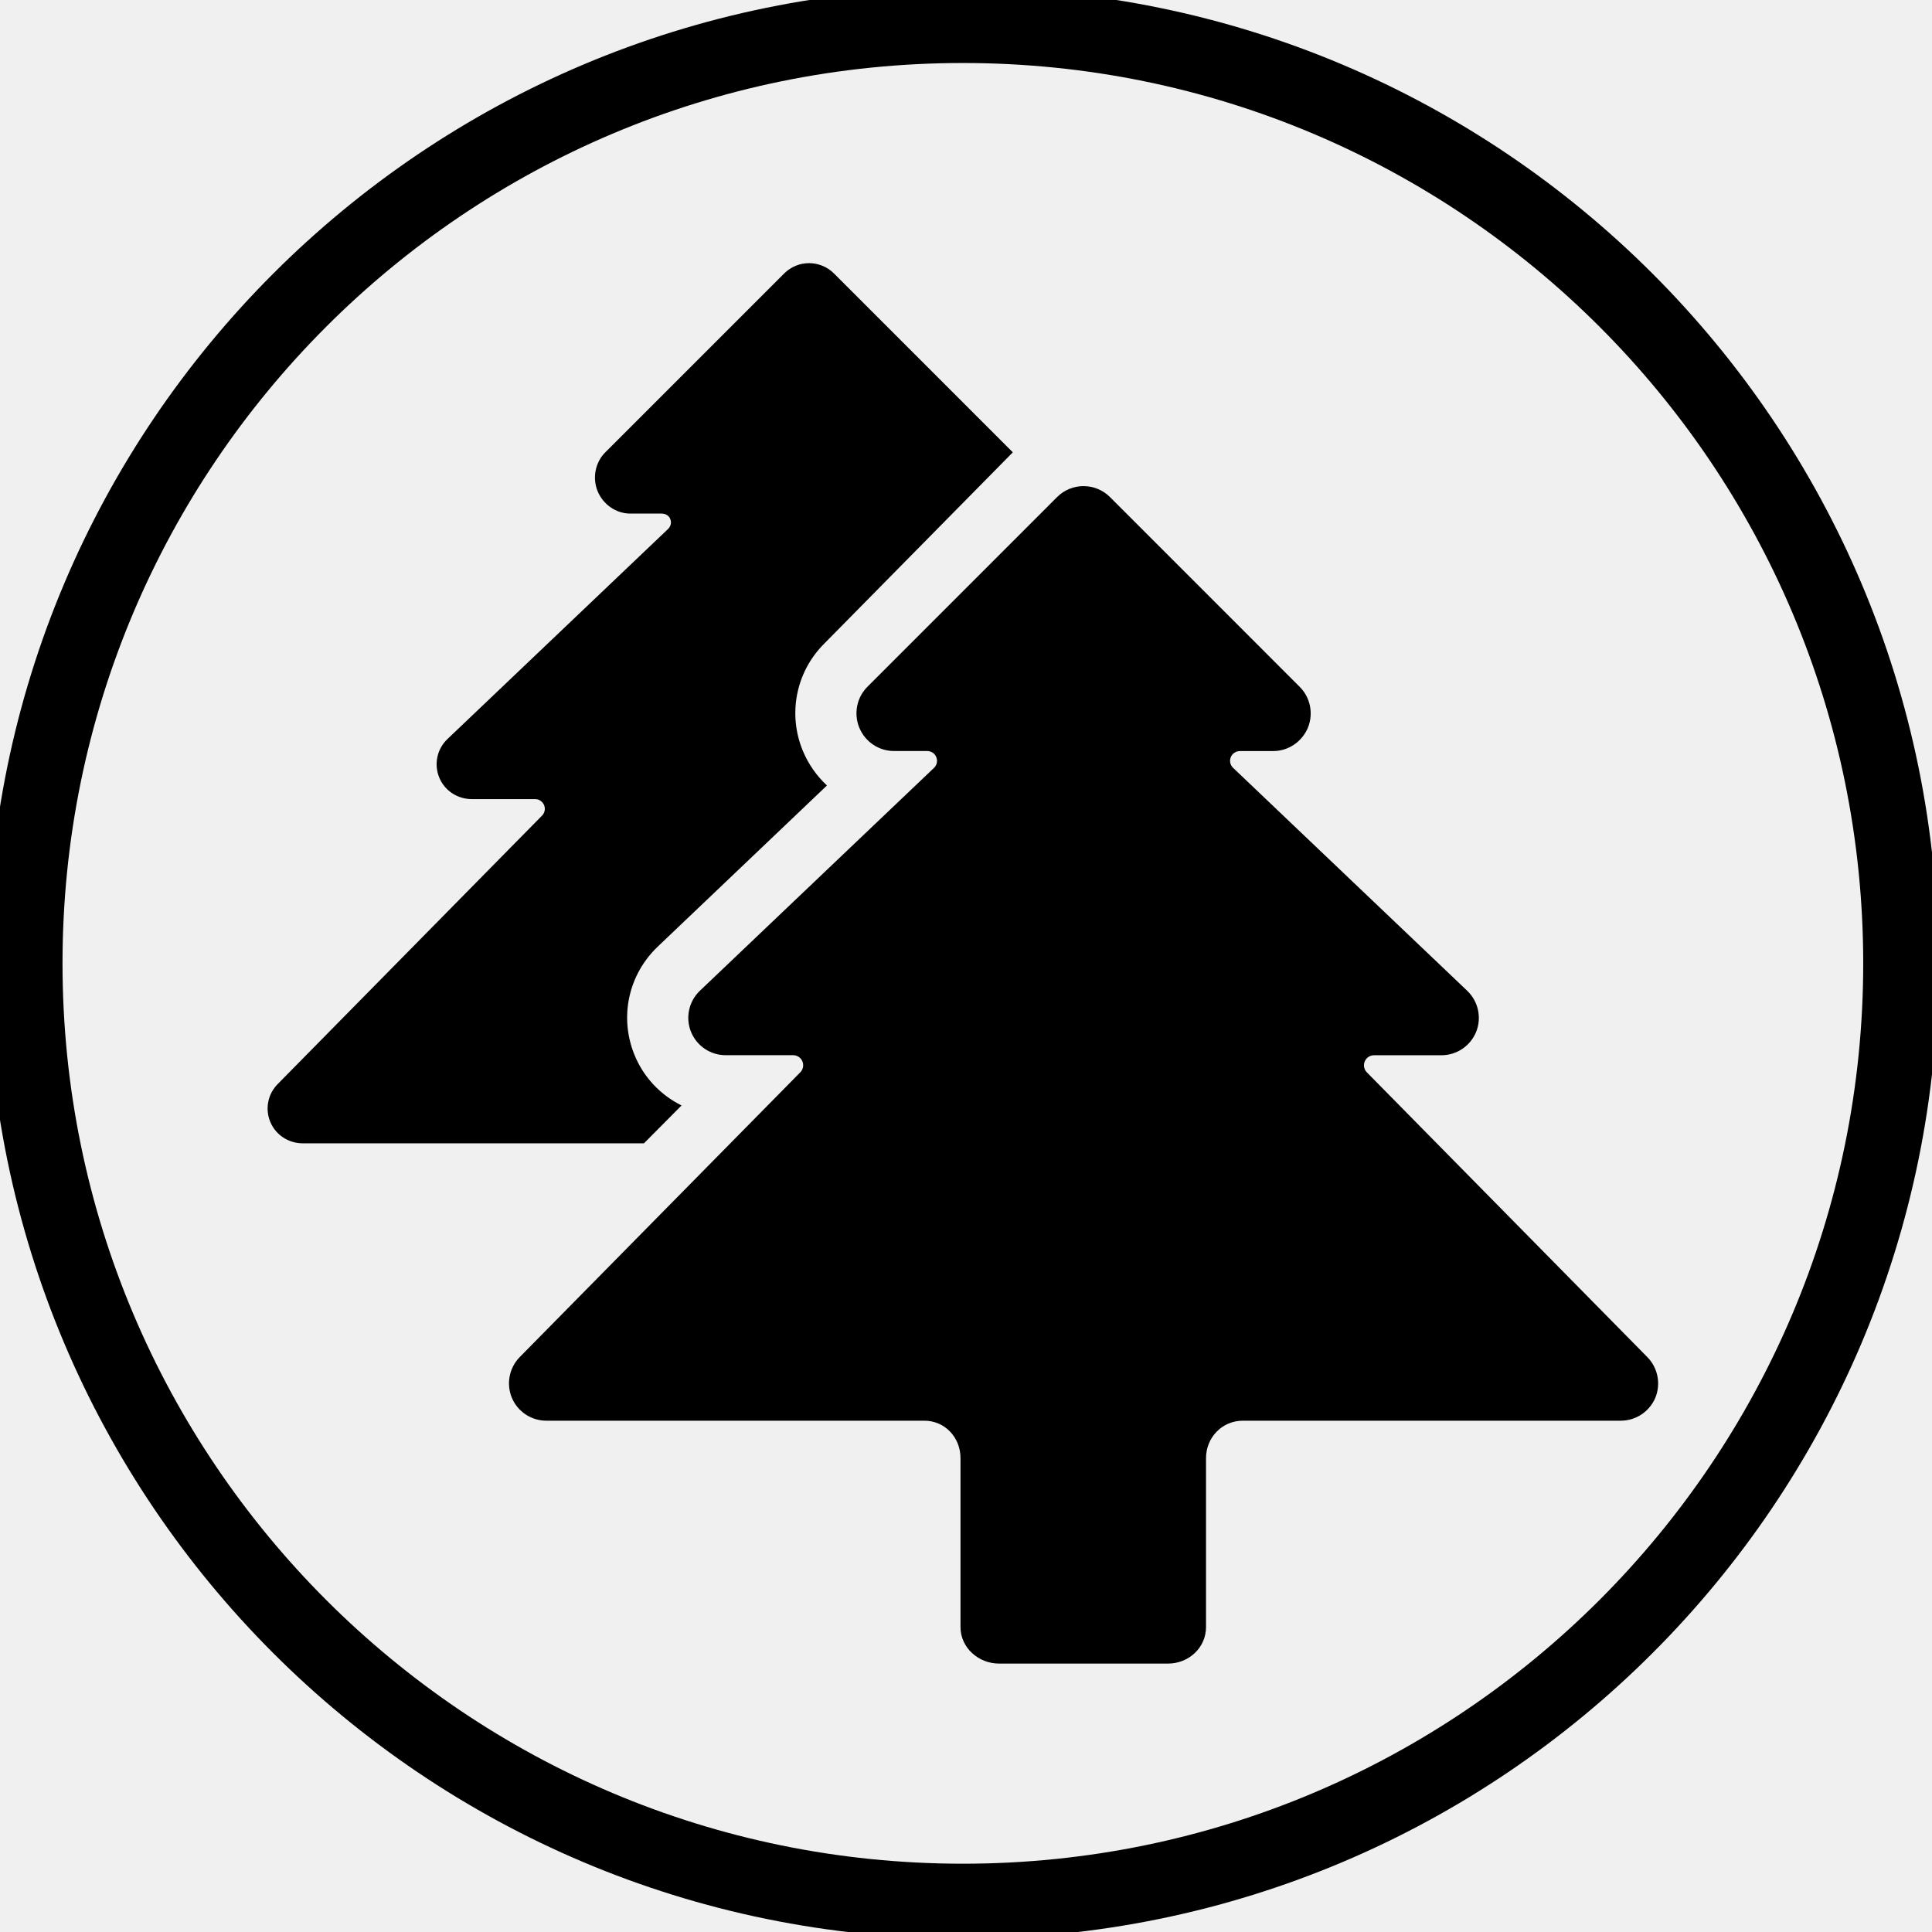
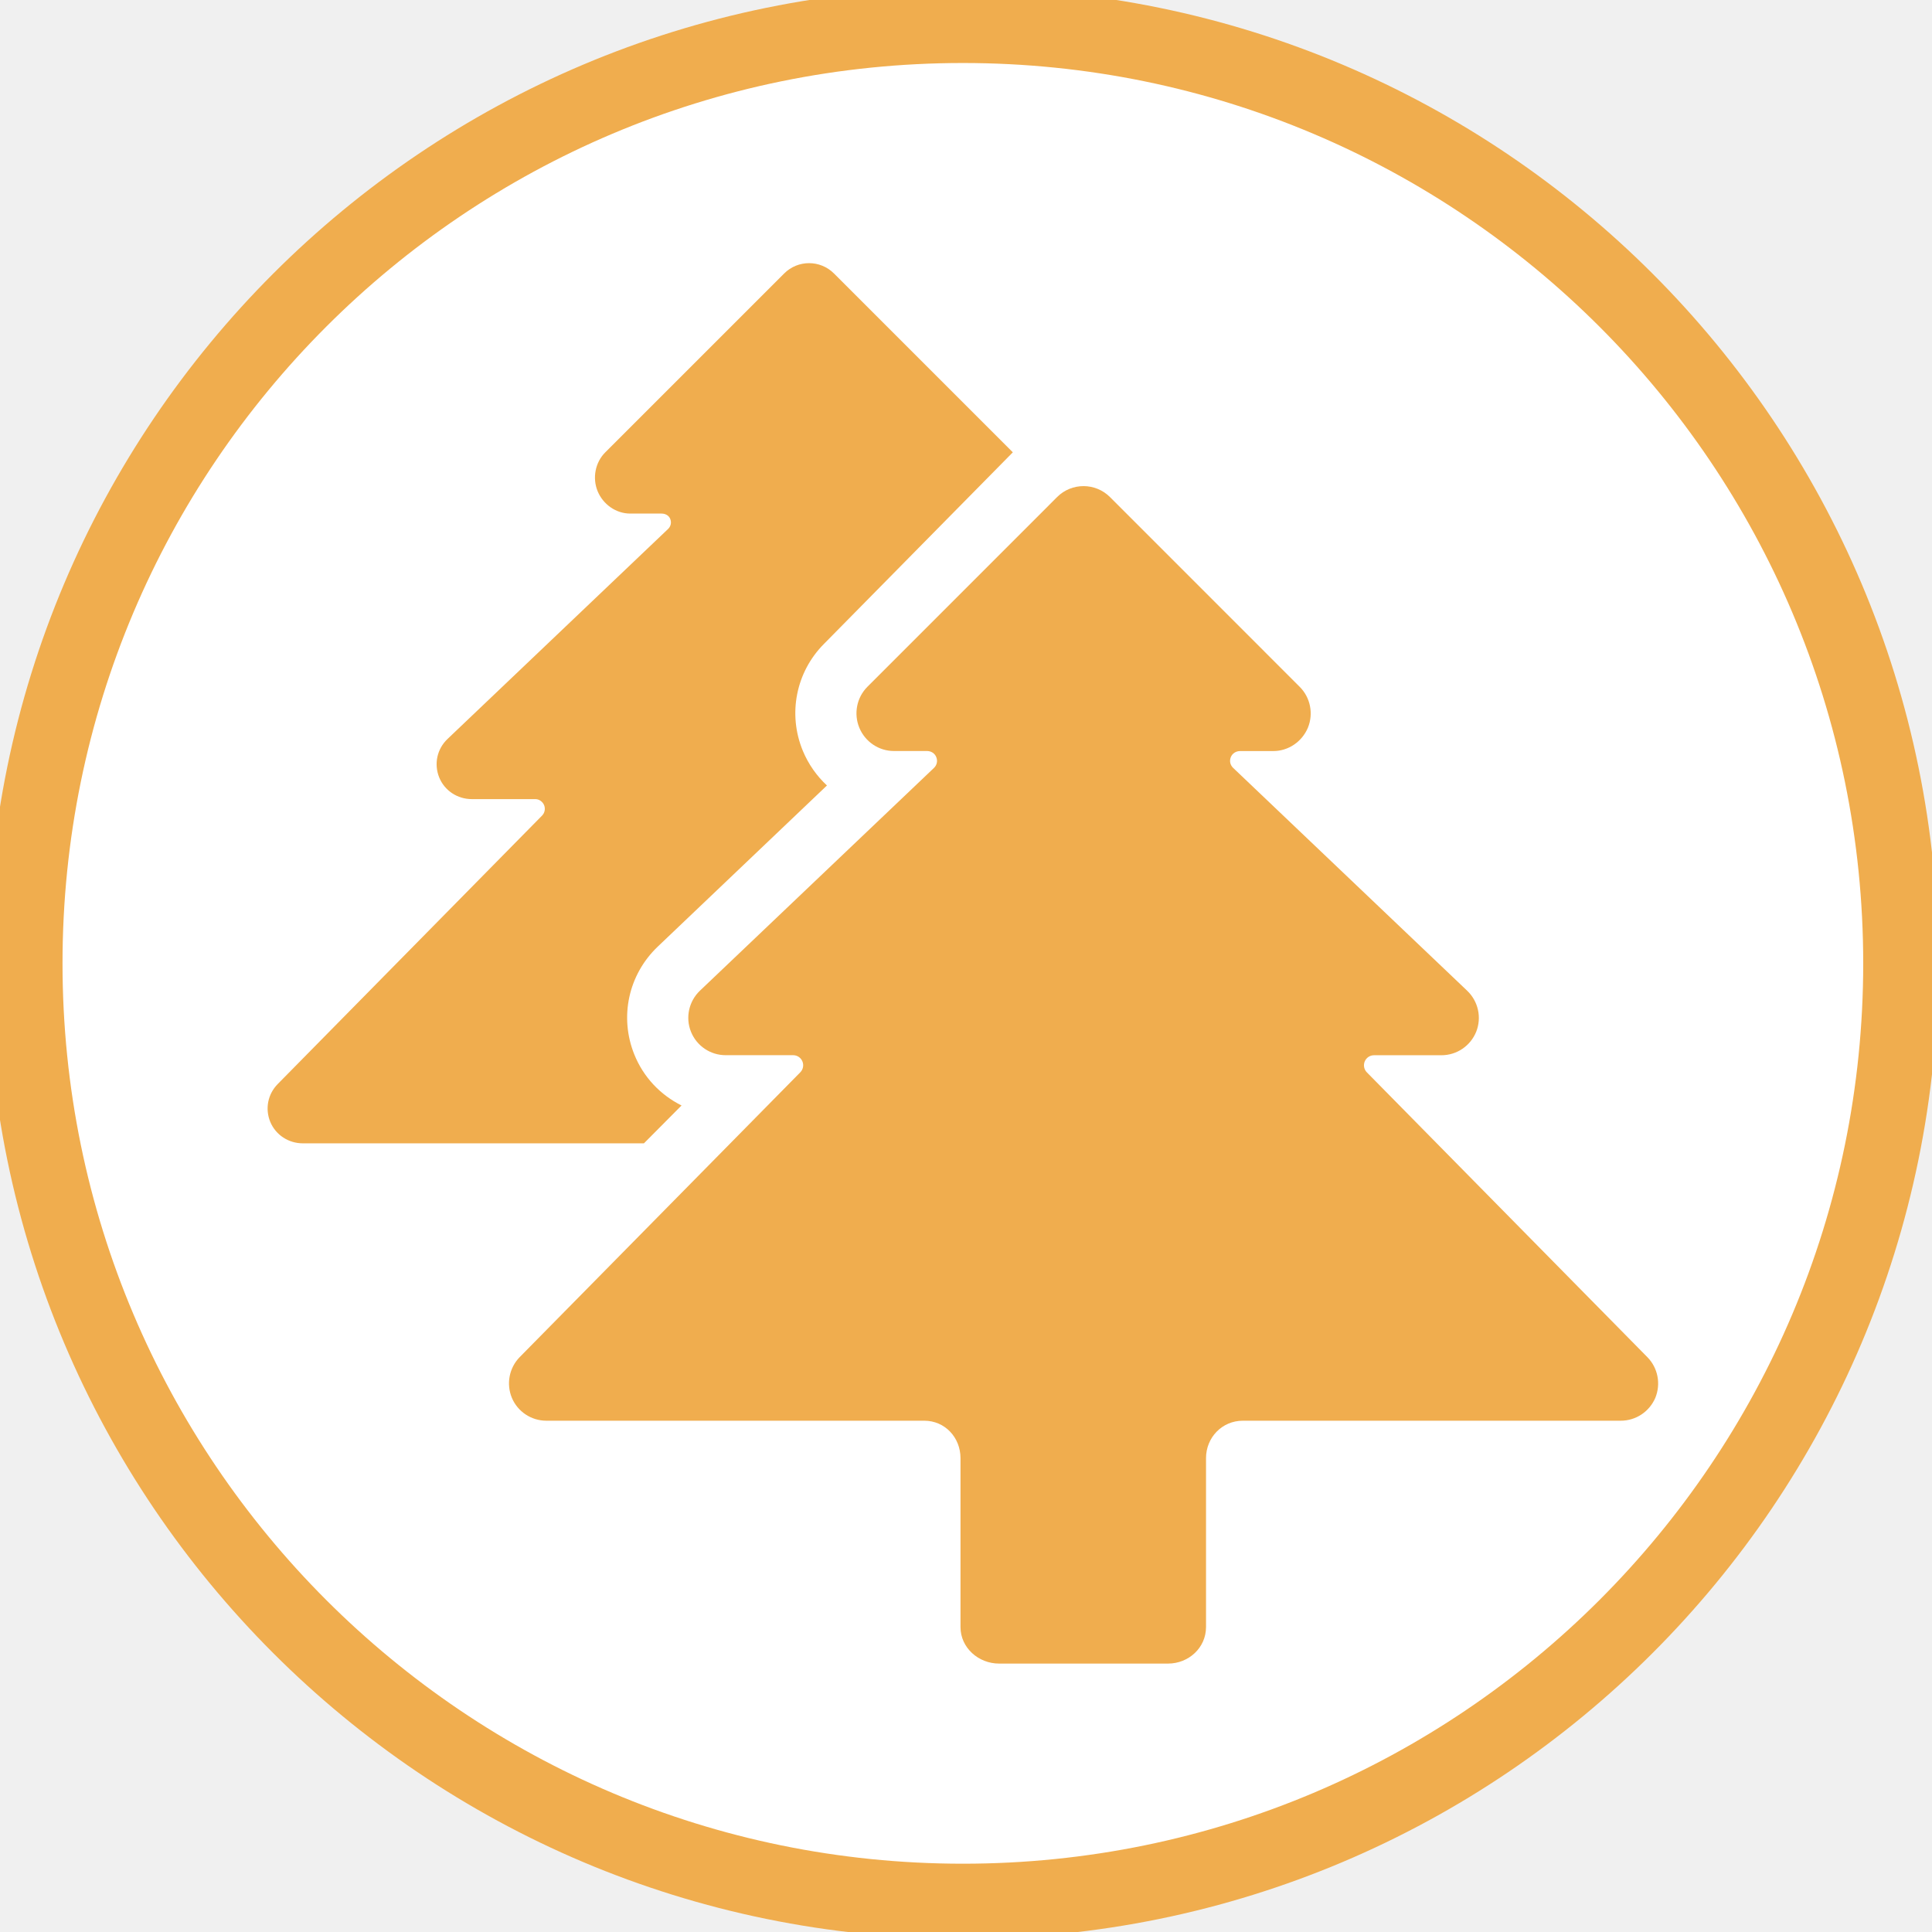
<svg xmlns="http://www.w3.org/2000/svg" version="1.1" id="Layer_1" x="0px" y="0px" width="103px" height="103px" viewBox="0 0 103 103" enable-background="new 0 0 103 103" xml:space="preserve">
+   <circle fill="#FFFFFF" stroke="#F0AD4E" stroke-width="4" stroke-miterlimit="10" cx="51.333" cy="51.359" r="50" />
  <g>
    <g>
-       <path d="M36.335,58.935c-1.123-0.56-2.029-1.499-2.521-2.725c-0.802-2-0.31-4.253,1.251-5.742l9.022-8.592    c-0.545-0.507-0.987-1.131-1.286-1.848c-0.813-1.966-0.365-4.21,1.138-5.711l10.057-10.202l-9.534-9.535    c-0.734-0.734-1.925-0.734-2.656,0l-9.537,9.535c-0.538,0.537-0.697,1.373-0.406,2.077c0.291,0.701,0.978,1.188,1.736,1.188h1.667    c0.205,0,0.39,0.096,0.466,0.285c0.078,0.193,0.031,0.396-0.119,0.54L23.859,39.396c-0.557,0.531-0.731,1.327-0.448,2.041    c0.286,0.714,0.977,1.166,1.744,1.166h3.388c0.202,0,0.384,0.134,0.464,0.32c0.078,0.188,0.037,0.41-0.105,0.555L14.808,57.791    c-0.533,0.54-0.687,1.326-0.396,2.027c0.294,0.698,0.977,1.136,1.733,1.136H34.33L36.335,58.935z" />
-       <path d="M87.824,72.351L72.869,57.168c-0.152-0.155-0.193-0.384-0.111-0.582c0.083-0.198,0.276-0.328,0.494-0.328h3.594    c0.816,0,1.547-0.496,1.854-1.252c0.302-0.758,0.11-1.622-0.479-2.185L65.744,40.94c-0.16-0.151-0.209-0.37-0.126-0.576    c0.083-0.203,0.278-0.323,0.495-0.323h1.77c0.805,0,1.531-0.499,1.844-1.242c0.305-0.746,0.136-1.609-0.434-2.18L59.176,26.5    c-0.387-0.387-0.9-0.584-1.409-0.584s-1.021,0.193-1.407,0.58L46.245,36.613c-0.572,0.571-0.74,1.438-0.433,2.183    c0.307,0.746,1.035,1.242,1.842,1.242h1.766c0.218,0,0.417,0.123,0.495,0.326c0.084,0.202,0.034,0.428-0.125,0.578L37.311,52.821    c-0.587,0.563-0.777,1.427-0.474,2.183c0.304,0.758,1.036,1.251,1.851,1.251h3.596c0.216,0,0.41,0.129,0.494,0.33    c0.083,0.199,0.039,0.428-0.112,0.582L27.708,72.35c-0.563,0.575-0.727,1.428-0.419,2.171c0.31,0.74,1.036,1.22,1.839,1.22h20.148    c1.102,0,1.931,0.895,1.931,1.997v9.005c0,1.101,0.956,1.947,2.056,1.947h9.007c1.104,0,2.026-0.847,2.026-1.947v-9.005    c0-1.103,0.859-1.997,1.963-1.997h20.148c0.806,0,1.526-0.482,1.843-1.22C88.553,73.777,88.389,72.925,87.824,72.351z" />
+       <path fill="#F0AD4E" d="M36.335,58.936c-1.123-0.561-2.029-1.5-2.521-2.726c-0.802-2-0.31-4.253,1.251-5.742l9.022-8.592    c-0.545-0.507-0.987-1.131-1.286-1.848c-0.813-1.966-0.365-4.21,1.138-5.711l10.057-10.202l-9.534-9.535    c-0.734-0.734-1.925-0.734-2.656,0l-9.537,9.535c-0.538,0.537-0.697,1.373-0.406,2.077c0.291,0.701,0.978,1.188,1.736,1.188h1.667    c0.205,0,0.39,0.096,0.466,0.285c0.078,0.193,0.031,0.396-0.119,0.54L23.859,39.396c-0.557,0.531-0.731,1.327-0.448,2.041    c0.286,0.714,0.977,1.166,1.744,1.166h3.388c0.202,0,0.384,0.134,0.464,0.32c0.078,0.188,0.037,0.41-0.105,0.555L14.808,57.791    c-0.533,0.54-0.687,1.326-0.396,2.027c0.294,0.697,0.977,1.136,1.733,1.136H34.33L36.335,58.936z" />
+       <path fill="#F0AD4E" d="M87.824,72.352L72.869,57.168c-0.152-0.154-0.193-0.384-0.111-0.582c0.083-0.197,0.276-0.328,0.494-0.328    h3.594c0.816,0,1.547-0.496,1.854-1.252c0.302-0.758,0.11-1.622-0.479-2.186L65.744,40.94c-0.16-0.151-0.209-0.37-0.126-0.576    c0.083-0.203,0.278-0.323,0.495-0.323h1.77c0.805,0,1.531-0.499,1.844-1.242c0.306-0.746,0.137-1.609-0.434-2.18L59.176,26.5    c-0.387-0.387-0.9-0.584-1.408-0.584c-0.51,0-1.021,0.193-1.408,0.58L46.245,36.613c-0.572,0.571-0.74,1.438-0.433,2.183    c0.307,0.746,1.035,1.242,1.842,1.242h1.766c0.218,0,0.417,0.123,0.495,0.326c0.084,0.202,0.034,0.428-0.125,0.578L37.311,52.82    c-0.587,0.563-0.777,1.428-0.474,2.184c0.304,0.758,1.036,1.251,1.851,1.251h3.596c0.216,0,0.41,0.129,0.494,0.33    c0.083,0.199,0.039,0.429-0.112,0.582L27.708,72.35c-0.563,0.575-0.727,1.428-0.419,2.172c0.31,0.739,1.036,1.22,1.839,1.22    h20.148c1.102,0,1.931,0.895,1.931,1.997v9.005c0,1.101,0.956,1.946,2.057,1.946h9.006c1.104,0,2.026-0.847,2.026-1.946v-9.005    c0-1.104,0.858-1.997,1.963-1.997h20.148c0.806,0,1.526-0.482,1.843-1.22C88.553,73.777,88.389,72.925,87.824,72.352z" />
    </g>
  </g>
-   <circle fill="none" stroke="#000000" stroke-width="4" stroke-miterlimit="10" cx="51.333" cy="51.359" r="50" />
</svg>
